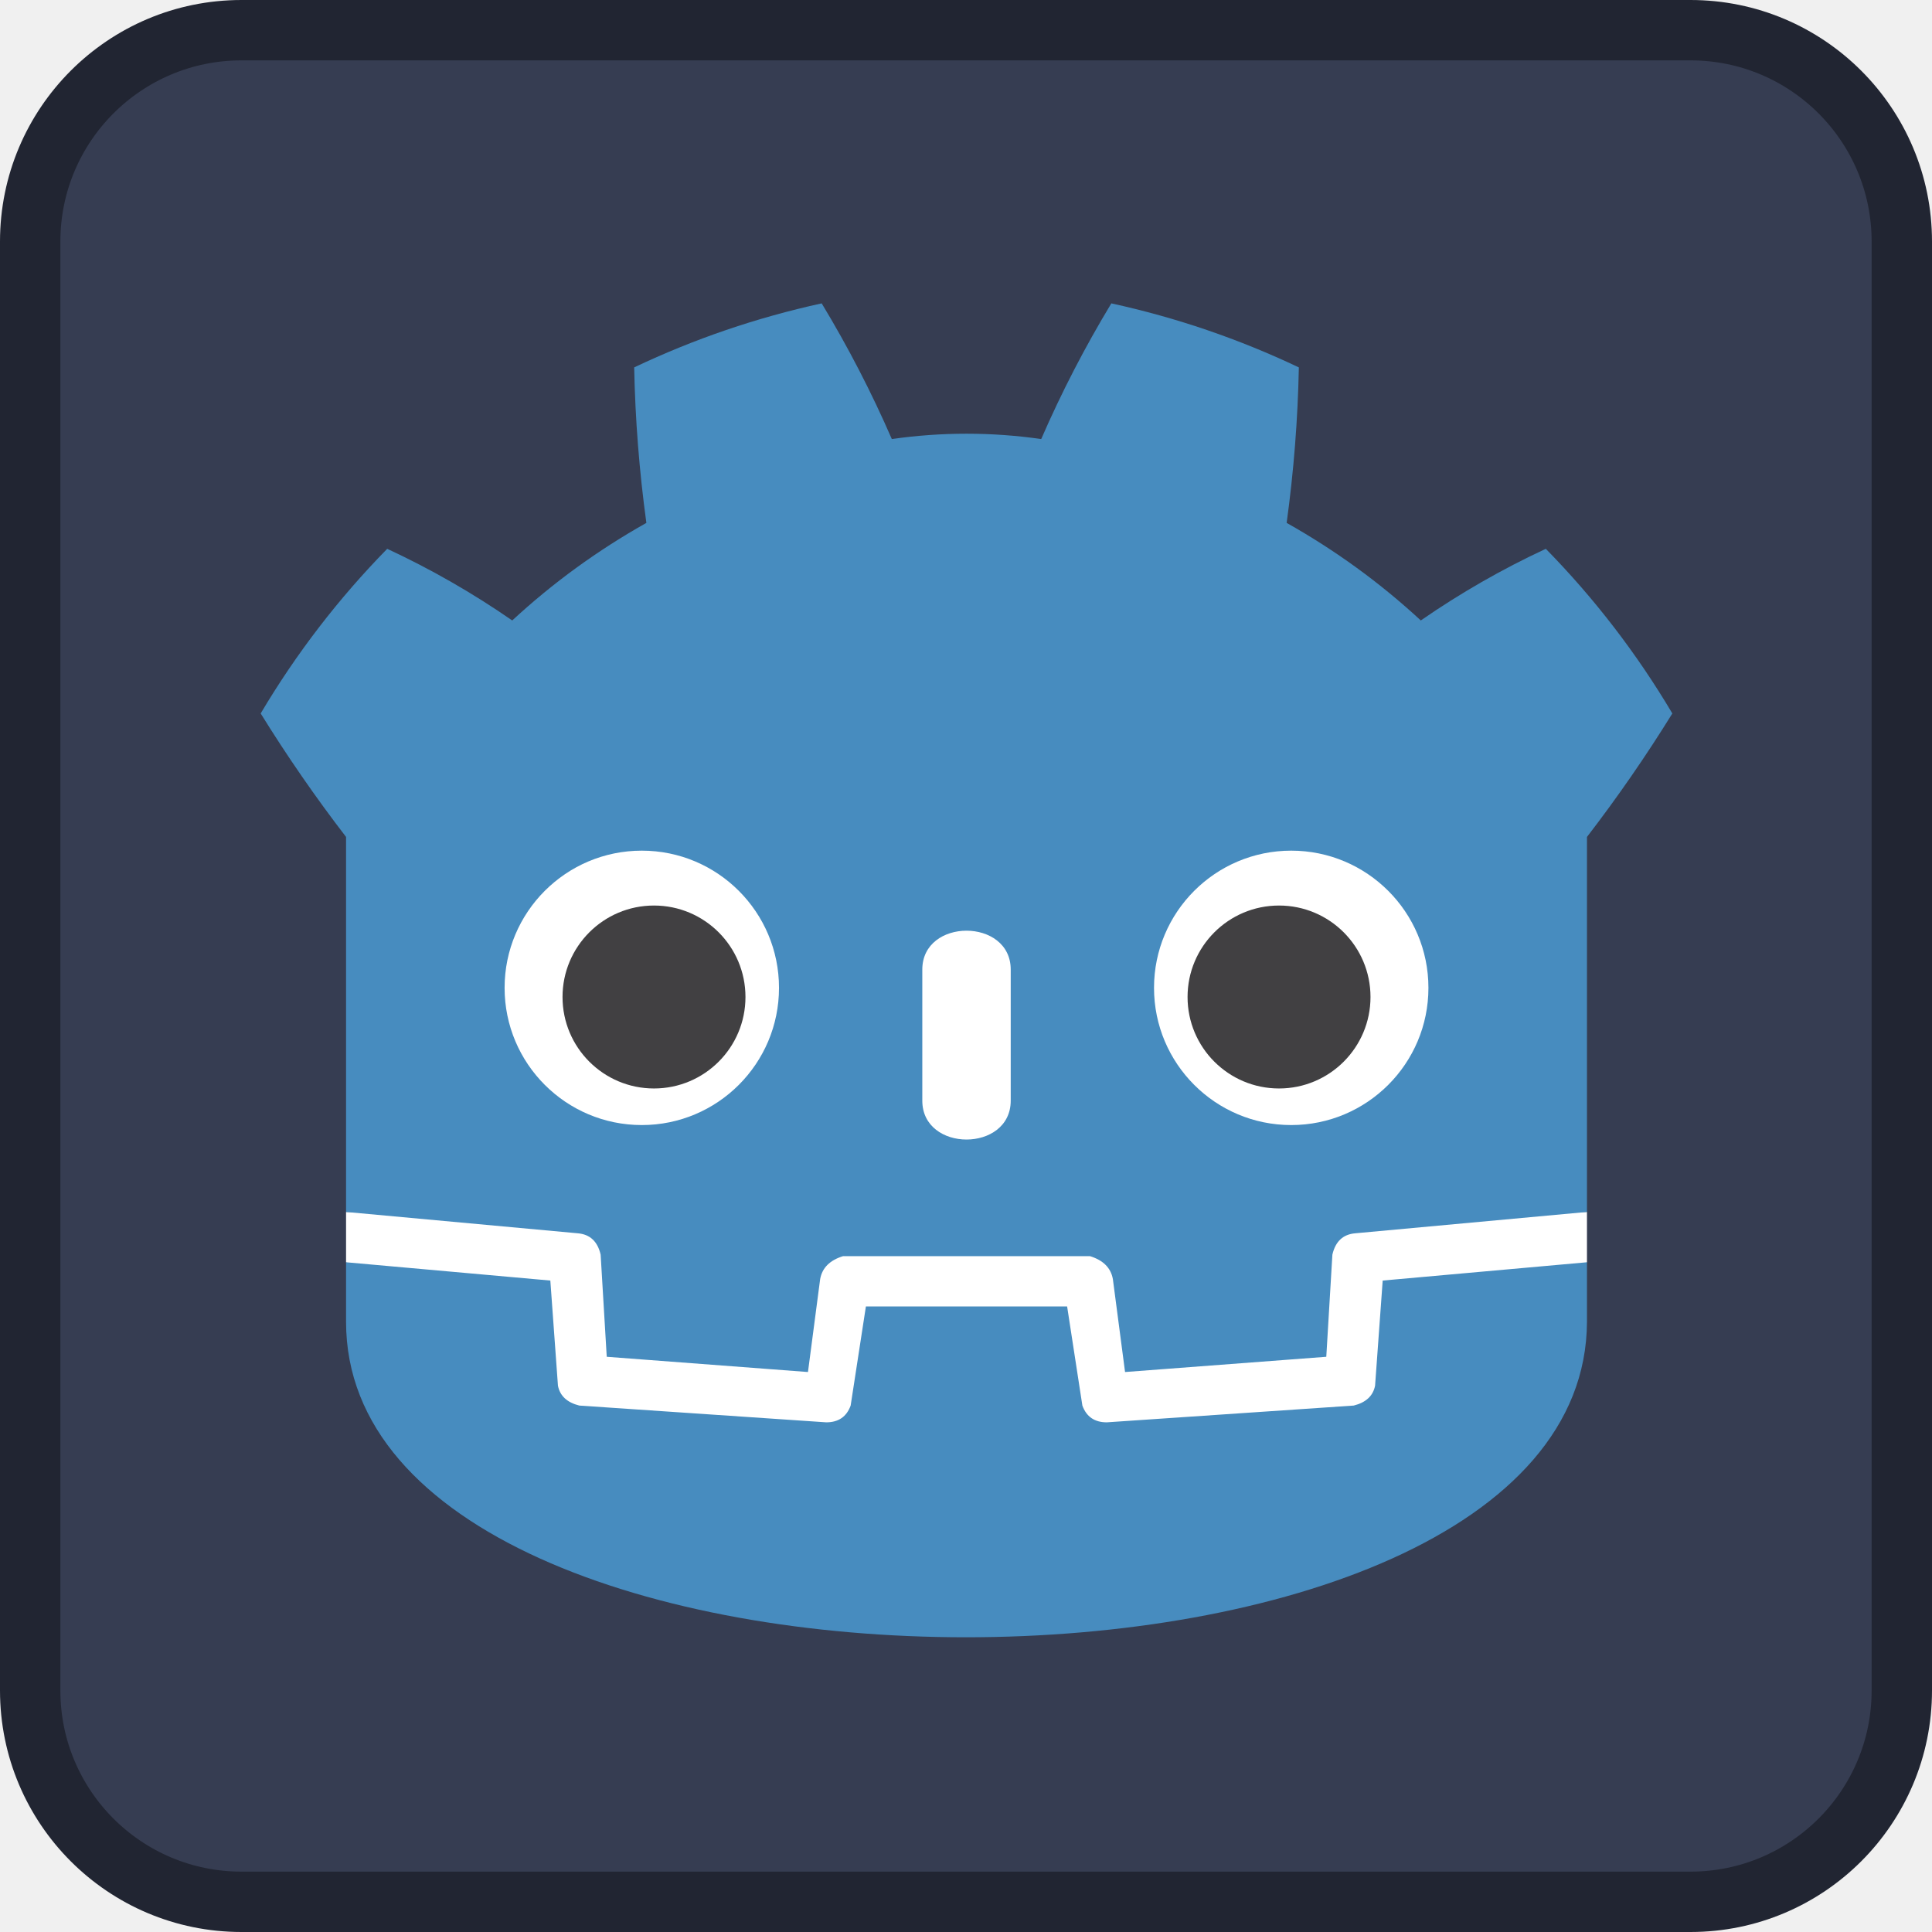
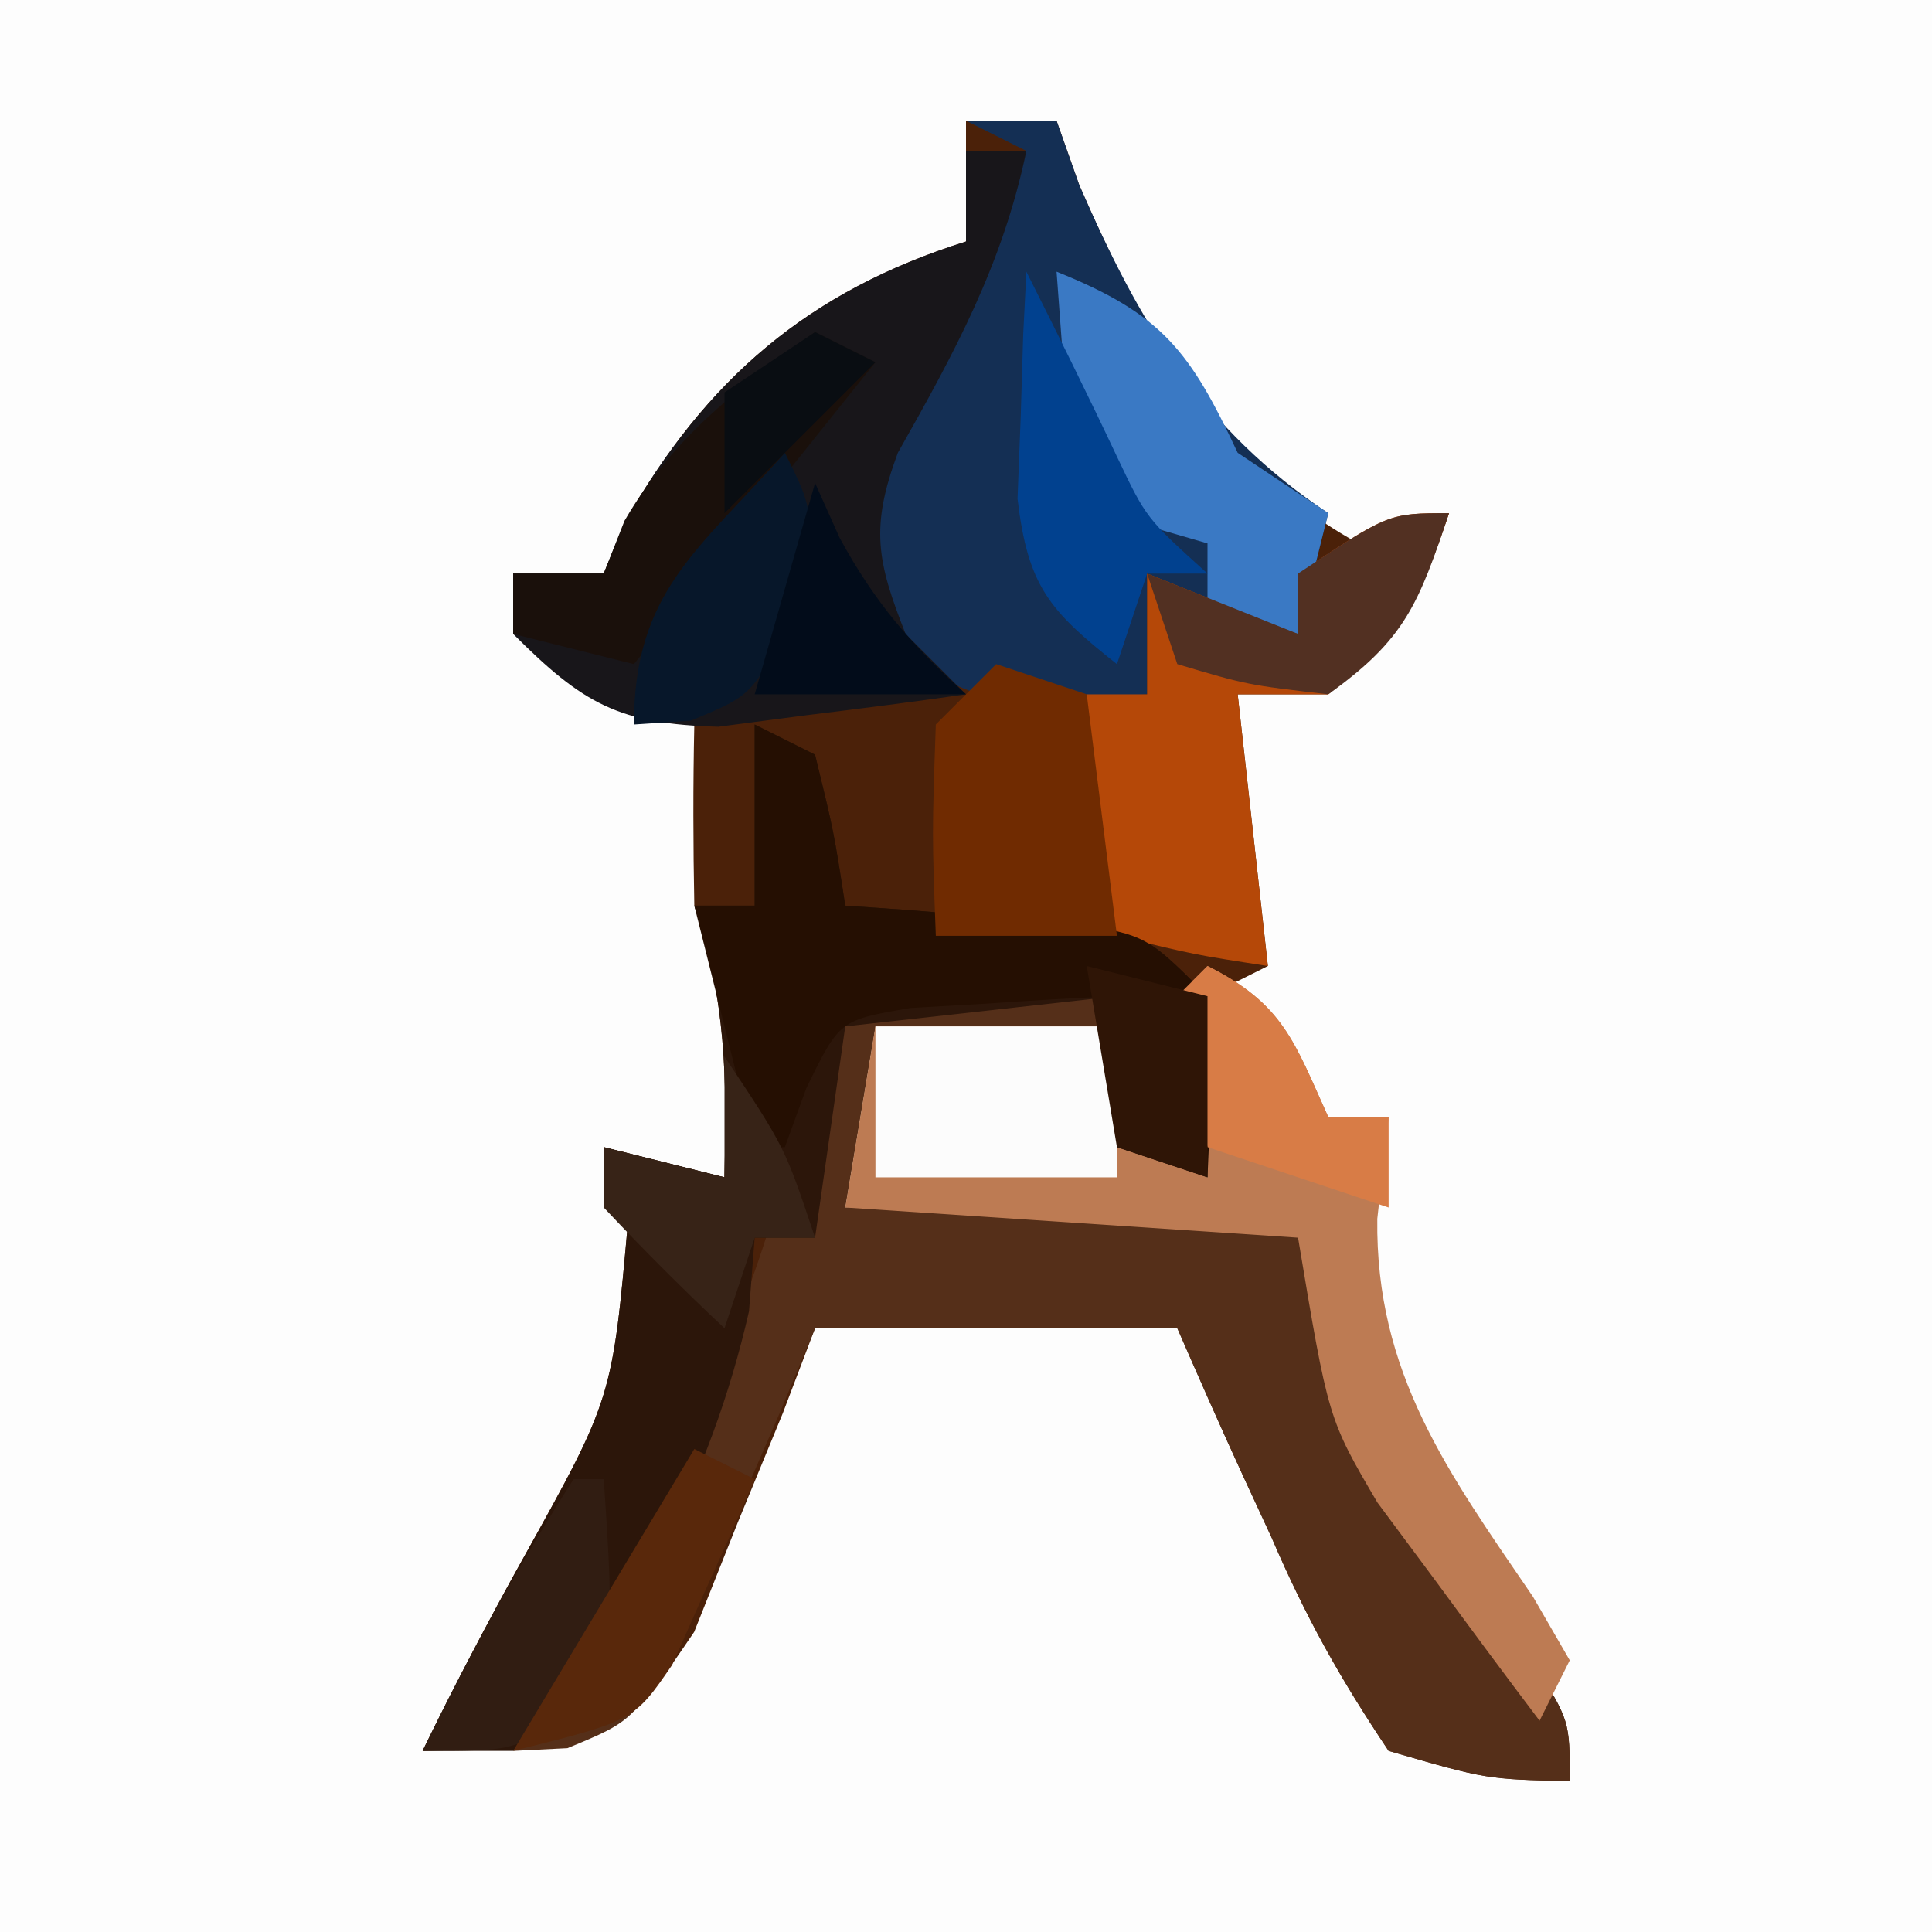
- <svg xmlns="http://www.w3.org/2000/svg" width="128" height="128">
-   <rect width="124" height="124" x="2" y="2" fill="#363d52" stroke="#212532" stroke-width="4" rx="14" />
-   <g fill="#fff" transform="translate(12.322 12.322)scale(.101)">
-     <path d="M105 673v33q407 354 814 0v-33z" />
-     <path fill="#478cbf" d="m105 673 152 14q12 1 15 14l4 67 132 10 8-61q2-11 15-15h162q13 4 15 15l8 61 132-10 4-67q3-13 15-14l152-14V427q30-39 56-81-35-59-83-108-43 20-82 47-40-37-88-64 7-51 8-102-59-28-123-42-26 43-46 89-49-7-98 0-20-46-46-89-64 14-123 42 1 51 8 102-48 27-88 64-39-27-82-47-48 49-83 108 26 42 56 81zm0 33v39c0 276 813 276 814 0v-39l-134 12-5 69q-2 10-14 13l-162 11q-12 0-16-11l-10-65H446l-10 65q-4 11-16 11l-162-11q-12-3-14-13l-5-69z" />
-     <path d="M483 600c0 34 58 34 58 0v-86c0-34-58-34-58 0z" />
-     <circle cx="725" cy="526" r="90" />
-     <circle cx="299" cy="526" r="90" />
-   </g>
-   <g fill="#414042" transform="translate(12.322 12.322)scale(.101)">
-     <circle cx="307" cy="532" r="60" />
-     <circle cx="717" cy="532" r="60" />
-   </g>
+ <svg xmlns="http://www.w3.org/2000/svg" version="1.1" width="64" height="64">
+   <path d="M0 0 C21.12 0 42.24 0 64 0 C64 21.12 64 42.24 64 64 C42.88 64 21.76 64 0 64 C0 42.88 0 21.76 0 0 Z " fill="#FDFDFD" transform="translate(0,0)" />
+   <path d="M0 0 C0.99 0 1.98 0 3 0 C3.248 0.701 3.495 1.403 3.75 2.125 C5.826 6.9 8.316 11.432 13 14 C13.99 13.67 14.98 13.34 16 13 C14.998 16.006 14.4 17.062 12 19 C11.01 19 10.02 19 9 19 C9.33 21.97 9.66 24.94 10 28 C9.34 28.33 8.68 28.66 8 29 C8 30.98 8 32.96 8 35 C6.515 34.505 6.515 34.505 5 34 C5 32.68 5 31.36 5 30 C2.36 30 -0.28 30 -3 30 C-3.33 31.98 -3.66 33.96 -4 36 C-3.42 35.988 -2.84 35.977 -2.242 35.965 C7.777 35.849 7.777 35.849 11 37 C12.5 40 12.5 40 13.145 41.887 C14.518 45.279 16.688 48.107 18.793 51.082 C20 53 20 53 20 55 C17.242 54.941 17.242 54.941 14 54 C12.375 51.575 11.258 49.572 10.125 46.938 C9.818 46.274 9.511 45.611 9.195 44.928 C8.443 43.294 7.719 41.648 7 40 C3.04 40 -0.92 40 -5 40 C-5.528 41.39 -5.528 41.39 -6.066 42.809 C-6.56 44.006 -7.054 45.204 -7.562 46.438 C-8.038 47.632 -8.514 48.827 -9.004 50.059 C-11 53 -11 53 -14.715 53.91 C-15.799 53.94 -16.883 53.969 -18 54 C-16.942 51.844 -15.848 49.729 -14.676 47.633 C-11.717 42.32 -11.717 42.32 -11.188 36.375 C-11.456 35.591 -11.724 34.807 -12 34 C-10.68 34.33 -9.36 34.66 -8 35 C-7.926 31.657 -7.935 29.196 -9 26 C-9.039 24 -9.044 22 -9 20 C-9.619 19.691 -10.238 19.381 -10.875 19.062 C-12.25 18.375 -13.625 17.688 -15 17 C-15 16.34 -15 15.68 -15 15 C-14.01 15 -13.02 15 -12 15 C-11.773 14.443 -11.546 13.886 -11.312 13.312 C-8.612 8.554 -5.21 5.637 0 4 C0 2.68 0 1.36 0 0 Z " fill="#4B2109" transform="translate(32,4)" />
+   <path d="M0 0 C1.236 0.017 1.236 0.017 2.496 0.035 C3.322 0.044 4.149 0.053 5 0.062 C5.638 0.074 6.276 0.086 6.934 0.098 C6.934 0.428 6.934 0.758 6.934 1.098 C4.294 1.098 1.654 1.098 -1.066 1.098 C-1.396 3.078 -1.726 5.058 -2.066 7.098 C-1.196 7.08 -1.196 7.08 -0.309 7.062 C9.711 6.947 9.711 6.947 12.934 8.098 C14.434 11.098 14.434 11.098 15.078 12.984 C16.451 16.377 18.622 19.204 20.727 22.18 C21.934 24.098 21.934 24.098 21.934 26.098 C19.176 26.039 19.176 26.039 15.934 25.098 C14.309 22.672 13.192 20.669 12.059 18.035 C11.752 17.372 11.445 16.709 11.129 16.025 C10.377 14.392 9.652 12.746 8.934 11.098 C4.974 11.098 1.014 11.098 -3.066 11.098 C-3.453 12.024 -3.84 12.951 -4.238 13.906 C-4.759 15.104 -5.28 16.301 -5.816 17.535 C-6.327 18.73 -6.837 19.925 -7.363 21.156 C-9.066 24.098 -9.066 24.098 -11.27 25.008 C-11.863 25.037 -12.455 25.067 -13.066 25.098 C-12.584 24.217 -12.102 23.337 -11.605 22.43 C-10.967 21.257 -10.329 20.083 -9.691 18.91 C-9.065 17.762 -8.438 16.613 -7.793 15.43 C-5.281 10.582 -3.922 6.477 -3.066 1.098 C-2.066 0.098 -2.066 0.098 0 0 Z " fill="#552F19" transform="translate(30.06641,32.90234)" />
+   <path d="M0 0 C0.99 0 1.98 0 3 0 C3.248 0.701 3.495 1.403 3.75 2.125 C5.744 6.71 7.81 10.207 12 13 C11.67 14.32 11.34 15.64 11 17 C8.525 16.01 8.525 16.01 6 15 C6 16.32 6 17.64 6 19 C0.585 19.369 0.585 19.369 -2.375 17.5 C-2.911 17.005 -3.447 16.51 -4 16 C-3.55 10.147 -0.962 5.918 2 1 C1.34 0.67 0.68 0.34 0 0 Z " fill="#142F54" transform="translate(32,4)" />
+   <path d="M0 0 C0.66 0.33 1.32 0.66 2 1 C2.625 3.562 2.625 3.562 3 6 C3.699 6.049 4.397 6.098 5.117 6.148 C6.482 6.261 6.482 6.261 7.875 6.375 C8.78 6.445 9.685 6.514 10.617 6.586 C13 7 13 7 15 9 C15.125 12.125 15.125 12.125 15 15 C14.01 14.67 13.02 14.34 12 14 C12 12.35 12 10.7 12 9 C7.545 9.495 7.545 9.495 3 10 C2.67 12.31 2.34 14.62 2 17 C1.34 17 0.68 17 0 17 C-0.062 17.804 -0.124 18.609 -0.188 19.438 C-1.429 24.881 -4.028 30.028 -8 34 C-8.99 34 -9.98 34 -11 34 C-9.942 31.844 -8.848 29.729 -7.676 27.633 C-4.717 22.32 -4.717 22.32 -4.188 16.375 C-4.456 15.591 -4.724 14.807 -5 14 C-3.68 14.33 -2.36 14.66 -1 15 C-0.926 11.657 -0.935 9.196 -2 6 C-1.34 6 -0.68 6 0 6 C0 4.02 0 2.04 0 0 Z " fill="#2C160A" transform="translate(25,24)" />
+   <path d="M0 0 C2.511 1.255 2.871 2.501 4 5 C4.66 5 5.32 5 6 5 C5.876 6.114 5.753 7.228 5.625 8.375 C5.561 13.493 7.974 16.78 10.785 20.898 C11.186 21.592 11.587 22.285 12 23 C11.67 23.66 11.34 24.32 11 25 C9.841 23.468 8.698 21.924 7.562 20.375 C6.924 19.516 6.286 18.658 5.629 17.773 C4 15 4 15 3 9 C-1.95 8.67 -6.9 8.34 -12 8 C-11.67 6.02 -11.34 4.04 -11 2 C-8.36 2 -5.72 2 -3 2 C-2.876 2.639 -2.752 3.279 -2.625 3.938 C-2.419 4.618 -2.212 5.299 -2 6 C-1.34 6.33 -0.68 6.66 0 7 C-0.186 6.031 -0.371 5.061 -0.562 4.062 C-0.707 3.052 -0.851 2.041 -1 1 C-0.67 0.67 -0.34 0.34 0 0 Z " fill="#BD7B53" transform="translate(40,32)" />
+   <path d="M0 0 C0.66 0 1.32 0 2 0 C1.211 3.762 -0.377 6.679 -2.258 10 C-3.172 12.463 -2.957 13.581 -2 16 C-1.34 16.66 -0.68 17.32 0 18 C-1.747 18.25 -3.498 18.474 -5.25 18.688 C-6.225 18.815 -7.199 18.943 -8.203 19.074 C-11.502 18.987 -12.694 18.311 -15 16 C-15 15.34 -15 14.68 -15 14 C-14.01 14 -13.02 14 -12 14 C-11.66 13.165 -11.66 13.165 -11.312 12.312 C-8.612 7.554 -5.21 4.637 0 3 C0 2.01 0 1.02 0 0 Z " fill="#18161A" transform="translate(32,5)" />
+   <path d="M0 0 C-1.002 3.006 -1.6 4.062 -4 6 C-4.99 6 -5.98 6 -7 6 C-6.67 8.97 -6.34 11.94 -6 15 C-8.438 14.625 -8.438 14.625 -11 14 C-12.354 11.291 -12.065 8.991 -12 6 C-11.34 6 -10.68 6 -10 6 C-10 4.68 -10 3.36 -10 2 C-7.525 2.99 -7.525 2.99 -5 4 C-5 3.34 -5 2.68 -5 2 C-2 0 -2 0 0 0 Z " fill="#B54808" transform="translate(48,17)" />
+   <path d="M0 0 C0.66 0.33 1.32 0.66 2 1 C2.625 3.562 2.625 3.562 3 6 C3.699 6.049 4.397 6.098 5.117 6.148 C6.027 6.223 6.937 6.298 7.875 6.375 C8.78 6.445 9.685 6.514 10.617 6.586 C13 7 13 7 15 9 C15.125 12.125 15.125 12.125 15 15 C14.01 14.67 13.02 14.34 12 14 C12 12.35 12 10.7 12 9 C10.541 9.06 9.082 9.149 7.625 9.25 C6.813 9.296 6.001 9.343 5.164 9.391 C2.812 9.792 2.812 9.792 1.711 12.047 C1.476 12.691 1.242 13.336 1 14 C0.67 14 0.34 14 0 14 C-0.66 11.36 -1.32 8.72 -2 6 C-1.34 6 -0.68 6 0 6 C0 4.02 0 2.04 0 0 Z " fill="#250F02" transform="translate(25,24)" />
+   <path d="M0 0 C3.509 1.404 4.427 2.644 6 6 C6.99 6.66 7.98 7.32 9 8 C8.67 9.32 8.34 10.64 8 12 C7.01 11.67 6.02 11.34 5 11 C5 10.34 5 9.68 5 9 C4.361 8.814 3.721 8.629 3.062 8.438 C1 7 1 7 0.25 3.375 C0.168 2.261 0.085 1.147 0 0 Z " fill="#3A79C4" transform="translate(35,9)" />
+   <path d="M0 0 C0.99 0.33 1.98 0.66 3 1 C3.33 3.64 3.66 6.28 4 9 C2.02 9 0.04 9 -2 9 C-2.125 5.625 -2.125 5.625 -2 2 C-1.34 1.34 -0.68 0.68 0 0 Z " fill="#702B01" transform="translate(33,22)" />
+   <path d="M0 0 C2.64 0 5.28 0 8 0 C8 1.65 8 3.3 8 5 C5.36 5 2.72 5 0 5 C0 3.35 0 1.7 0 0 Z " fill="#FCFCFC" transform="translate(29,34)" />
+   <path d="M0 0 C0.66 0.33 1.32 0.66 2 1 C-0.64 4.3 -3.28 7.6 -6 11 C-7.32 10.67 -8.64 10.34 -10 10 C-10 9.34 -10 8.68 -10 8 C-9.01 8 -8.02 8 -7 8 C-6.773 7.423 -6.546 6.845 -6.312 6.25 C-4.67 3.434 -2.605 1.919 0 0 Z " fill="#1A100B" transform="translate(27,11)" />
+   <path d="M0 0 C1 2 1 2 0.312 5.062 C-1 8 -1 8 -3.125 8.875 C-3.744 8.916 -4.362 8.957 -5 9 C-5 4.61 -2.872 3.231 0 0 Z " fill="#07172A" transform="translate(26,15)" />
+   <path d="M0 0 C1.021 2.033 2.031 4.066 3 6.125 C3.971 8.166 3.971 8.166 6 10 C5.34 10 4.68 10 4 10 C3.67 10.99 3.34 11.98 3 13 C0.754 11.226 0.049 10.416 -0.293 7.52 C-0.258 6.626 -0.223 5.733 -0.188 4.812 C-0.16 3.911 -0.133 3.01 -0.105 2.082 C-0.071 1.395 -0.036 0.708 0 0 Z " fill="#01418F" transform="translate(34,9)" />
+   <path d="M0 0 C2 3 2 3 3 6 C2.34 6 1.68 6 1 6 C0.67 6.99 0.34 7.98 0 9 C-1.376 7.71 -2.708 6.373 -4 5 C-4 4.34 -4 3.68 -4 3 C-2.68 3.33 -1.36 3.66 0 4 C0 2.68 0 1.36 0 0 Z " fill="#372317" transform="translate(24,35)" />
+   <path d="M0 0 C0.33 0 0.66 0 1 0 C1.365 5.478 1.365 5.478 -0.312 7.875 C-2 9 -2 9 -5 9 C-3.502 5.888 -1.86 2.912 0 0 Z " fill="#311D12" transform="translate(19,49)" />
+   <path d="M0 0 C2.511 1.255 2.871 2.501 4 5 C4.66 5 5.32 5 6 5 C6 5.99 6 6.98 6 8 C4.02 7.34 2.04 6.68 0 6 C-0.382 4.344 -0.714 2.675 -1 1 C-0.67 0.67 -0.34 0.34 0 0 Z " fill="#D87C46" transform="translate(40,32)" />
+   <path d="M0 0 C-1.005 3.015 -1.462 4.187 -4 6 C-6.688 5.688 -6.688 5.688 -9 5 C-9.33 4.01 -9.66 3.02 -10 2 C-7.525 2.99 -7.525 2.99 -5 4 C-5 3.34 -5 2.68 -5 2 C-2 0 -2 0 0 0 Z " fill="#523022" transform="translate(48,17)" />
+   <path d="M0 0 C0.66 0.33 1.32 0.66 2 1 C1.435 2.32 0.847 3.631 0.25 4.938 C-0.237 6.034 -0.237 6.034 -0.734 7.152 C-2 9 -2 9 -6 10 C-4.02 6.7 -2.04 3.4 0 0 Z " fill="#59280B" transform="translate(23,48)" />
+   <path d="M0 0 C0.268 0.598 0.536 1.196 0.812 1.812 C1.985 3.972 3.194 5.358 5 7 C2.69 7 0.38 7 -2 7 C-1.34 4.69 -0.68 2.38 0 0 Z " fill="#020C1A" transform="translate(27,16)" />
+   <path d="M0 0 C1.32 0.33 2.64 0.66 4 1 C4 2.98 4 4.96 4 7 C3.01 6.67 2.02 6.34 1 6 C0.67 4.02 0.34 2.04 0 0 Z " fill="#2F1506" transform="translate(36,32)" />
+   <path d="M0 0 C0.66 0.33 1.32 0.66 2 1 C0.35 2.65 -1.3 4.3 -3 6 C-3 4.68 -3 3.36 -3 2 C-2.01 1.34 -1.02 0.68 0 0 Z " fill="#090D12" transform="translate(27,11)" />
</svg>
